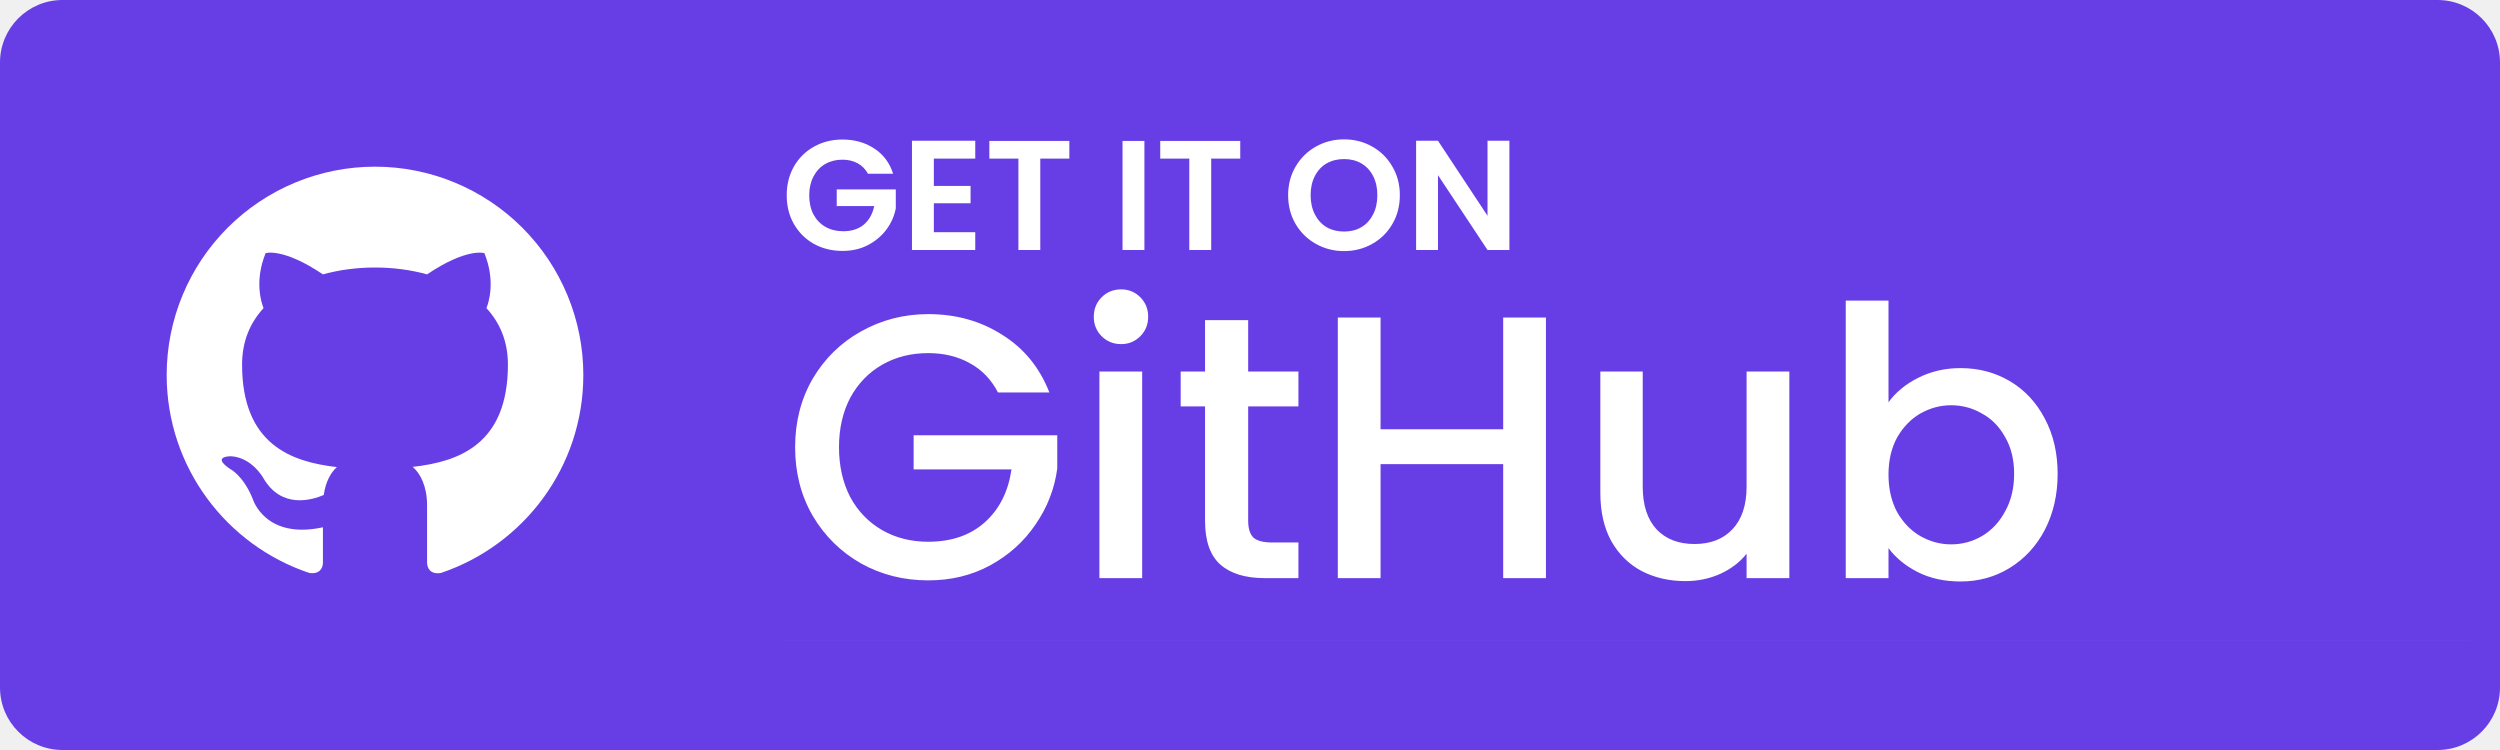
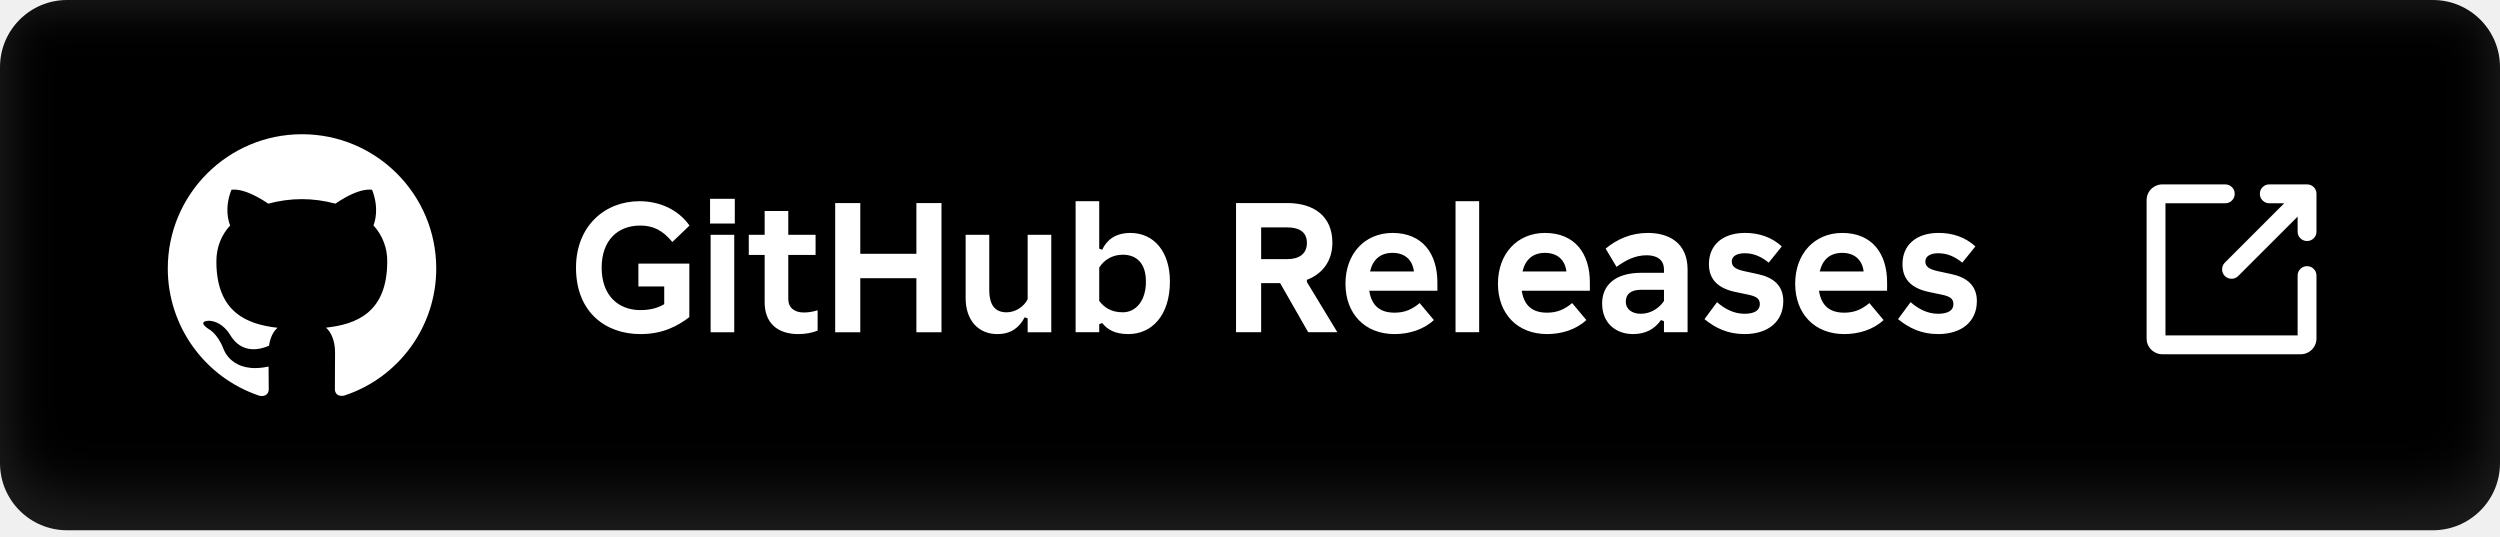
- <svg xmlns="http://www.w3.org/2000/svg" width="160" height="48" viewBox="0 0 160 48" fill="none">
-   <rect width="160" height="48" rx="4" fill="#673EE6" />
-   <path d="M24 10.667C22.249 10.667 20.515 11.011 18.898 11.682C17.28 12.352 15.81 13.334 14.572 14.572C12.071 17.072 10.667 20.464 10.667 24C10.667 29.893 14.493 34.893 19.787 36.667C20.453 36.773 20.667 36.36 20.667 36V33.747C16.973 34.547 16.187 31.96 16.187 31.96C15.573 30.413 14.707 30 14.707 30C13.493 29.173 14.8 29.2 14.8 29.2C16.133 29.293 16.84 30.573 16.84 30.573C18 32.6 19.96 32 20.72 31.68C20.84 30.813 21.187 30.227 21.56 29.893C18.6 29.56 15.493 28.413 15.493 23.333C15.493 21.853 16 20.667 16.867 19.72C16.733 19.387 16.267 18 17 16.2C17 16.2 18.12 15.84 20.667 17.56C21.72 17.267 22.867 17.12 24 17.12C25.133 17.12 26.28 17.267 27.333 17.56C29.88 15.84 31 16.2 31 16.2C31.733 18 31.267 19.387 31.133 19.72C32 20.667 32.507 21.853 32.507 23.333C32.507 28.427 29.387 29.547 26.413 29.88C26.893 30.293 27.333 31.107 27.333 32.347V36C27.333 36.36 27.547 36.787 28.227 36.667C33.52 34.88 37.333 29.893 37.333 24C37.333 22.249 36.989 20.515 36.318 18.898C35.648 17.28 34.666 15.81 33.428 14.572C32.19 13.334 30.72 12.352 29.102 11.682C27.485 11.011 25.751 10.667 24 10.667V10.667Z" fill="white" />
-   <path d="M55.55 11.12C55.39 10.826 55.17 10.603 54.89 10.45C54.61 10.296 54.283 10.22 53.91 10.22C53.497 10.22 53.13 10.313 52.81 10.499C52.49 10.686 52.24 10.953 52.06 11.3C51.88 11.646 51.79 12.046 51.79 12.499C51.79 12.966 51.88 13.373 52.06 13.72C52.247 14.066 52.503 14.333 52.83 14.52C53.157 14.706 53.537 14.8 53.97 14.8C54.503 14.8 54.94 14.659 55.28 14.38C55.62 14.093 55.843 13.696 55.95 13.19H53.55V12.12H57.33V13.339C57.237 13.826 57.037 14.276 56.73 14.69C56.423 15.103 56.027 15.436 55.54 15.69C55.06 15.936 54.52 16.059 53.92 16.059C53.247 16.059 52.637 15.909 52.09 15.61C51.55 15.303 51.123 14.88 50.81 14.339C50.503 13.8 50.35 13.186 50.35 12.499C50.35 11.813 50.503 11.2 50.81 10.659C51.123 10.113 51.55 9.69 52.09 9.389C52.637 9.083 53.243 8.93 53.91 8.93C54.697 8.93 55.38 9.123 55.96 9.509C56.54 9.889 56.94 10.426 57.16 11.12H55.55ZM59.766 10.149V11.899H62.116V13.009H59.766V14.86H62.416V15.999H58.366V9.009H62.416V10.149H59.766ZM68.438 9.02V10.149H66.578V15.999H65.178V10.149H63.318V9.02H68.438ZM73.242 9.02V15.999H71.842V9.02H73.242ZM79.376 9.02V10.149H77.516V15.999H76.115V10.149H74.255V9.02H79.376ZM86.02 16.07C85.367 16.07 84.766 15.916 84.22 15.61C83.673 15.303 83.24 14.88 82.92 14.339C82.6 13.793 82.44 13.176 82.44 12.489C82.44 11.809 82.6 11.2 82.92 10.659C83.24 10.113 83.673 9.686 84.22 9.38C84.766 9.073 85.367 8.919 86.02 8.919C86.68 8.919 87.28 9.073 87.82 9.38C88.367 9.686 88.796 10.113 89.11 10.659C89.43 11.2 89.59 11.809 89.59 12.489C89.59 13.176 89.43 13.793 89.11 14.339C88.796 14.88 88.367 15.303 87.82 15.61C87.273 15.916 86.673 16.07 86.02 16.07ZM86.02 14.819C86.44 14.819 86.81 14.726 87.13 14.54C87.45 14.346 87.7 14.073 87.88 13.72C88.06 13.366 88.15 12.956 88.15 12.489C88.15 12.023 88.06 11.616 87.88 11.27C87.7 10.916 87.45 10.646 87.13 10.46C86.81 10.273 86.44 10.18 86.02 10.18C85.6 10.18 85.227 10.273 84.9 10.46C84.58 10.646 84.33 10.916 84.15 11.27C83.97 11.616 83.88 12.023 83.88 12.489C83.88 12.956 83.97 13.366 84.15 13.72C84.33 14.073 84.58 14.346 84.9 14.54C85.227 14.726 85.6 14.819 86.02 14.819ZM96.601 15.999H95.201L92.031 11.21V15.999H90.631V9.009H92.031L95.201 13.809V9.009H96.601V15.999Z" fill="white" />
-   <path d="M63.872 25.119C63.44 24.288 62.84 23.663 62.072 23.247C61.304 22.816 60.416 22.599 59.408 22.599C58.304 22.599 57.32 22.848 56.456 23.343C55.592 23.84 54.912 24.544 54.416 25.456C53.936 26.367 53.696 27.424 53.696 28.623C53.696 29.823 53.936 30.887 54.416 31.816C54.912 32.727 55.592 33.431 56.456 33.928C57.32 34.423 58.304 34.672 59.408 34.672C60.896 34.672 62.104 34.255 63.032 33.423C63.96 32.592 64.528 31.463 64.736 30.04H58.472V27.855H67.664V29.991C67.488 31.288 67.024 32.48 66.272 33.568C65.536 34.656 64.568 35.528 63.368 36.184C62.184 36.824 60.864 37.144 59.408 37.144C57.84 37.144 56.408 36.783 55.112 36.063C53.816 35.328 52.784 34.312 52.016 33.016C51.264 31.72 50.888 30.256 50.888 28.623C50.888 26.991 51.264 25.527 52.016 24.232C52.784 22.936 53.816 21.927 55.112 21.207C56.424 20.471 57.856 20.104 59.408 20.104C61.184 20.104 62.76 20.544 64.136 21.424C65.528 22.288 66.536 23.52 67.16 25.119H63.872ZM71.754 22.023C71.258 22.023 70.843 21.855 70.507 21.52C70.171 21.183 70.002 20.767 70.002 20.271C70.002 19.776 70.171 19.36 70.507 19.023C70.843 18.688 71.258 18.52 71.754 18.52C72.234 18.52 72.642 18.688 72.978 19.023C73.314 19.36 73.483 19.776 73.483 20.271C73.483 20.767 73.314 21.183 72.978 21.52C72.642 21.855 72.234 22.023 71.754 22.023ZM73.099 23.776V36.999H70.362V23.776H73.099ZM79.883 26.008V33.328C79.883 33.824 79.995 34.184 80.219 34.407C80.459 34.615 80.859 34.719 81.419 34.719H83.099V36.999H80.939C79.707 36.999 78.763 36.712 78.107 36.136C77.451 35.559 77.123 34.623 77.123 33.328V26.008H75.563V23.776H77.123V20.488H79.883V23.776H83.099V26.008H79.883ZM98.94 20.32V36.999H96.204V29.703H88.356V36.999H85.62V20.32H88.356V27.471H96.204V20.32H98.94ZM114.518 23.776V36.999H111.782V35.44C111.35 35.983 110.782 36.416 110.078 36.736C109.39 37.039 108.654 37.191 107.87 37.191C106.83 37.191 105.894 36.975 105.062 36.544C104.246 36.111 103.598 35.471 103.118 34.623C102.654 33.776 102.422 32.752 102.422 31.552V23.776H105.134V31.143C105.134 32.328 105.43 33.239 106.022 33.88C106.614 34.504 107.422 34.816 108.446 34.816C109.47 34.816 110.278 34.504 110.87 33.88C111.478 33.239 111.782 32.328 111.782 31.143V23.776H114.518ZM120.864 25.744C121.328 25.104 121.96 24.584 122.76 24.183C123.576 23.767 124.48 23.559 125.472 23.559C126.64 23.559 127.696 23.84 128.64 24.399C129.584 24.959 130.328 25.759 130.872 26.799C131.416 27.823 131.688 29 131.688 30.328C131.688 31.655 131.416 32.847 130.872 33.904C130.328 34.944 129.576 35.76 128.616 36.352C127.672 36.928 126.624 37.215 125.472 37.215C124.448 37.215 123.536 37.016 122.736 36.615C121.952 36.215 121.328 35.703 120.864 35.08V36.999H118.128V19.239H120.864V25.744ZM128.904 30.328C128.904 29.416 128.712 28.631 128.328 27.976C127.96 27.303 127.464 26.799 126.84 26.463C126.232 26.111 125.576 25.936 124.872 25.936C124.184 25.936 123.528 26.111 122.904 26.463C122.296 26.816 121.8 27.328 121.416 28C121.048 28.672 120.864 29.463 120.864 30.375C120.864 31.288 121.048 32.087 121.416 32.776C121.8 33.447 122.296 33.959 122.904 34.312C123.528 34.663 124.184 34.84 124.872 34.84C125.576 34.84 126.232 34.663 126.84 34.312C127.464 33.944 127.96 33.416 128.328 32.727C128.712 32.039 128.904 31.239 128.904 30.328Z" fill="white" />
-   <rect x="50" y="40.999" width="108" height="0.001" fill="white" />
+ <svg xmlns="http://www.w3.org/2000/svg" width="149" height="32" fill="none">
+   <g filter="url(#a)">
+     <rect width="149" height="31.604" fill="#000" rx="4" />
+     <path fill="#fff" d="M18 8a8 8 0 0 0-8 8 8 8 0 0 0 5.47 7.59c.4.075.547-.172.547-.385 0-.19-.007-.693-.01-1.36-2.226.483-2.695-1.073-2.695-1.073-.364-.923-.89-1.17-.89-1.17-.725-.496.056-.486.056-.486.803.056 1.225.824 1.225.824.714 1.223 1.873.87 2.33.665.072-.517.278-.87.507-1.07-1.777-.2-3.644-.888-3.644-3.953 0-.873.31-1.587.823-2.147-.09-.202-.36-1.015.07-2.117 0 0 .67-.215 2.2.82a7.7 7.7 0 0 1 2-.27 7.7 7.7 0 0 1 2 .27c1.52-1.035 2.19-.82 2.19-.82.43 1.102.16 1.915.08 2.117a3.1 3.1 0 0 1 .82 2.147c0 3.073-1.87 3.75-3.65 3.947.28.24.54.73.54 1.48 0 1.07-.01 1.93-.01 2.19 0 .21.14.46.55.38A7.97 7.97 0 0 0 26 16a8 8 0 0 0-8-8m20.169 11.912c-2.046 0-3.839-1.276-3.839-3.96 0-2.464 1.705-3.96 3.784-3.96 1.188 0 2.31.495 2.981 1.452l-1.023.979c-.583-.704-1.144-.98-1.914-.98-1.342 0-2.299.88-2.299 2.509 0 1.672 1.001 2.53 2.31 2.53.594 0 1.045-.132 1.419-.352v-1.056h-1.54V15.71h3.036v3.19c-.66.506-1.551 1.012-2.915 1.012m4.184-.11v-5.808h1.408v5.808zm-.033-6.48V11.85h1.474v1.474zm5.266 6.59c-1.254 0-2.013-.66-2.013-1.903v-2.816h-.946v-1.2h.946v-1.418h1.408v1.419h1.628v1.199h-1.628v2.629c0 .506.352.803.924.803.275 0 .528-.044.825-.132v1.21c-.308.132-.726.209-1.144.209m2.191-.11v-7.7h1.496v3.025h3.344v-3.025h1.496v7.7h-1.496v-3.223h-3.344v3.223zm9.667.11c-1.177 0-1.892-.87-1.892-2.145v-3.773h1.408v3.278c0 .99.407 1.342 1.034 1.342.517 0 1.034-.33 1.254-.781v-3.84h1.408v5.809h-1.408v-.825l-.176-.066c-.32.605-.803 1-1.628 1m7.808 0c-.803 0-1.243-.264-1.562-.66l-.176.066v.484h-1.408v-7.81h1.408v2.827l.176.066c.286-.605.814-1.001 1.683-1.001 1.386 0 2.354 1.1 2.354 2.893 0 2.024-1.078 3.135-2.475 3.135m-.33-1.298c.748 0 1.375-.65 1.375-1.826s-.627-1.606-1.386-1.606c-.627 0-1.133.33-1.397.77v1.98c.275.363.67.682 1.408.682m6.746 1.188v-7.7h3.047c1.617 0 2.695.803 2.695 2.365 0 1.133-.638 1.88-1.518 2.21v.133l1.815 2.992h-1.738l-1.672-2.926h-1.133v2.926zm1.496-4.356h1.551c.704 0 1.177-.308 1.177-.968s-.473-.924-1.177-.924h-1.551zm7.952 4.466c-1.771 0-2.926-1.21-2.926-3.003s1.155-3.025 2.805-3.025c1.782 0 2.673 1.232 2.673 2.948v.495h-4.06c.144.946.694 1.309 1.508 1.309.594 0 1.034-.187 1.496-.572l.847 1.012c-.627.583-1.496.836-2.343.836m-.121-4.84c-.704 0-1.166.374-1.342 1.11h2.618c-.088-.703-.55-1.11-1.276-1.11m3.755 4.73v-7.81h1.408v7.81zm5.454.11c-1.771 0-2.926-1.21-2.926-3.003s1.155-3.025 2.805-3.025c1.782 0 2.673 1.232 2.673 2.948v.495h-4.06c.144.946.694 1.309 1.508 1.309.594 0 1.034-.187 1.496-.572l.847 1.012c-.627.583-1.496.836-2.343.836m-.121-4.84c-.704 0-1.166.374-1.342 1.11h2.618c-.088-.703-.55-1.11-1.276-1.11m5.24 4.84c-.967 0-1.836-.605-1.836-1.826 0-1.1.792-1.826 2.343-1.826h1.342v-.198c0-.638-.495-.847-1.034-.847-.65 0-1.21.264-1.793.693l-.65-1.09c.694-.571 1.519-.934 2.52-.934 1.22 0 2.365.56 2.365 2.189v3.729h-1.408v-.66l-.176-.066c-.385.539-.913.836-1.672.836m-.428-1.925c0 .429.363.715.89.715.617 0 1.112-.352 1.387-.76v-.67h-1.364c-.583 0-.913.242-.913.715m7.078 1.925c-.99 0-1.727-.352-2.387-.891l.748-1.012c.462.407 1.012.693 1.639.693.583 0 .913-.198.913-.572 0-.352-.242-.473-.715-.572l-.737-.154c-1.001-.21-1.584-.715-1.584-1.661 0-1.144.825-1.86 2.156-1.86.836 0 1.584.254 2.189.804l-.781.968c-.429-.352-.891-.561-1.43-.561-.396 0-.77.132-.77.495 0 .275.176.45.737.572l.814.176c.869.187 1.518.638 1.518 1.606 0 1.232-.913 1.969-2.31 1.969m5.945 0c-1.771 0-2.926-1.21-2.926-3.003s1.155-3.025 2.805-3.025c1.782 0 2.673 1.232 2.673 2.948v.495h-4.059c.143.946.693 1.309 1.507 1.309.594 0 1.034-.187 1.496-.572l.847 1.012c-.627.583-1.496.836-2.343.836m-.121-4.84c-.704 0-1.166.374-1.342 1.11h2.618c-.088-.703-.55-1.11-1.276-1.11m5.713 4.84c-.99 0-1.727-.352-2.387-.891l.748-1.012c.462.407 1.012.693 1.639.693.583 0 .913-.198.913-.572 0-.352-.242-.473-.715-.572l-.737-.154c-1.001-.21-1.584-.715-1.584-1.661 0-1.144.825-1.86 2.156-1.86.836 0 1.584.254 2.189.804l-.781.968c-.429-.352-.891-.561-1.43-.561-.396 0-.77.132-.77.495 0 .275.176.45.737.572l.814.176c.869.187 1.518.638 1.518 1.606 0 1.232-.913 1.969-2.31 1.969m17.114-8.921q.234 0 .398.163a.54.54 0 0 1 .165.399.54.54 0 0 1-.165.398.54.54 0 0 1-.398.164h-3.563v7.875h7.876v-3.562a.54.54 0 0 1 .164-.398.54.54 0 0 1 .398-.165q.234 0 .398.165a.54.54 0 0 1 .164.398v3.75a.9.9 0 0 1-.128.469.9.9 0 0 1-.34.34.9.9 0 0 1-.469.128h-8.25a.9.9 0 0 1-.469-.129.9.9 0 0 1-.345-.34.93.93 0 0 1-.123-.468v-8.25q0-.252.123-.469a.9.9 0 0 1 .345-.34.9.9 0 0 1 .469-.129zm4.875 0q.234 0 .398.163a.54.54 0 0 1 .164.399v2.25a.54.54 0 0 1-.164.398.54.54 0 0 1-.398.164.54.54 0 0 1-.398-.164.54.54 0 0 1-.164-.398v-.89l-3.54 3.538a.54.54 0 0 1-.398.164.54.54 0 0 1-.398-.164.54.54 0 0 1-.164-.398.54.54 0 0 1 .164-.399l3.539-3.539h-.891a.54.54 0 0 1-.398-.164.54.54 0 0 1-.164-.398.54.54 0 0 1 .164-.399.54.54 0 0 1 .398-.164z" />
+   </g>
+   <defs>
+     <filter id="a" width="149" height="33.604" x="0" y="-2" color-interpolation-filters="sRGB" filterUnits="userSpaceOnUse">
+       <feFlood flood-opacity="0" result="BackgroundImageFix" />
+       <feBlend in="SourceGraphic" in2="BackgroundImageFix" result="shape" />
+       <feColorMatrix in="SourceAlpha" result="hardAlpha" values="0 0 0 0 0 0 0 0 0 0 0 0 0 0 0 0 0 0 127 0" />
+       <feOffset dy="-2" />
+       <feGaussianBlur stdDeviation="1.65" />
+       <feComposite in2="hardAlpha" k2="-1" k3="1" operator="arithmetic" />
+       <feColorMatrix values="0 0 0 0 1 0 0 0 0 1 0 0 0 0 1 0 0 0 0.11 0" />
+       <feBlend in2="shape" result="effect1_innerShadow_25_96" />
+     </filter>
+   </defs>
</svg>
